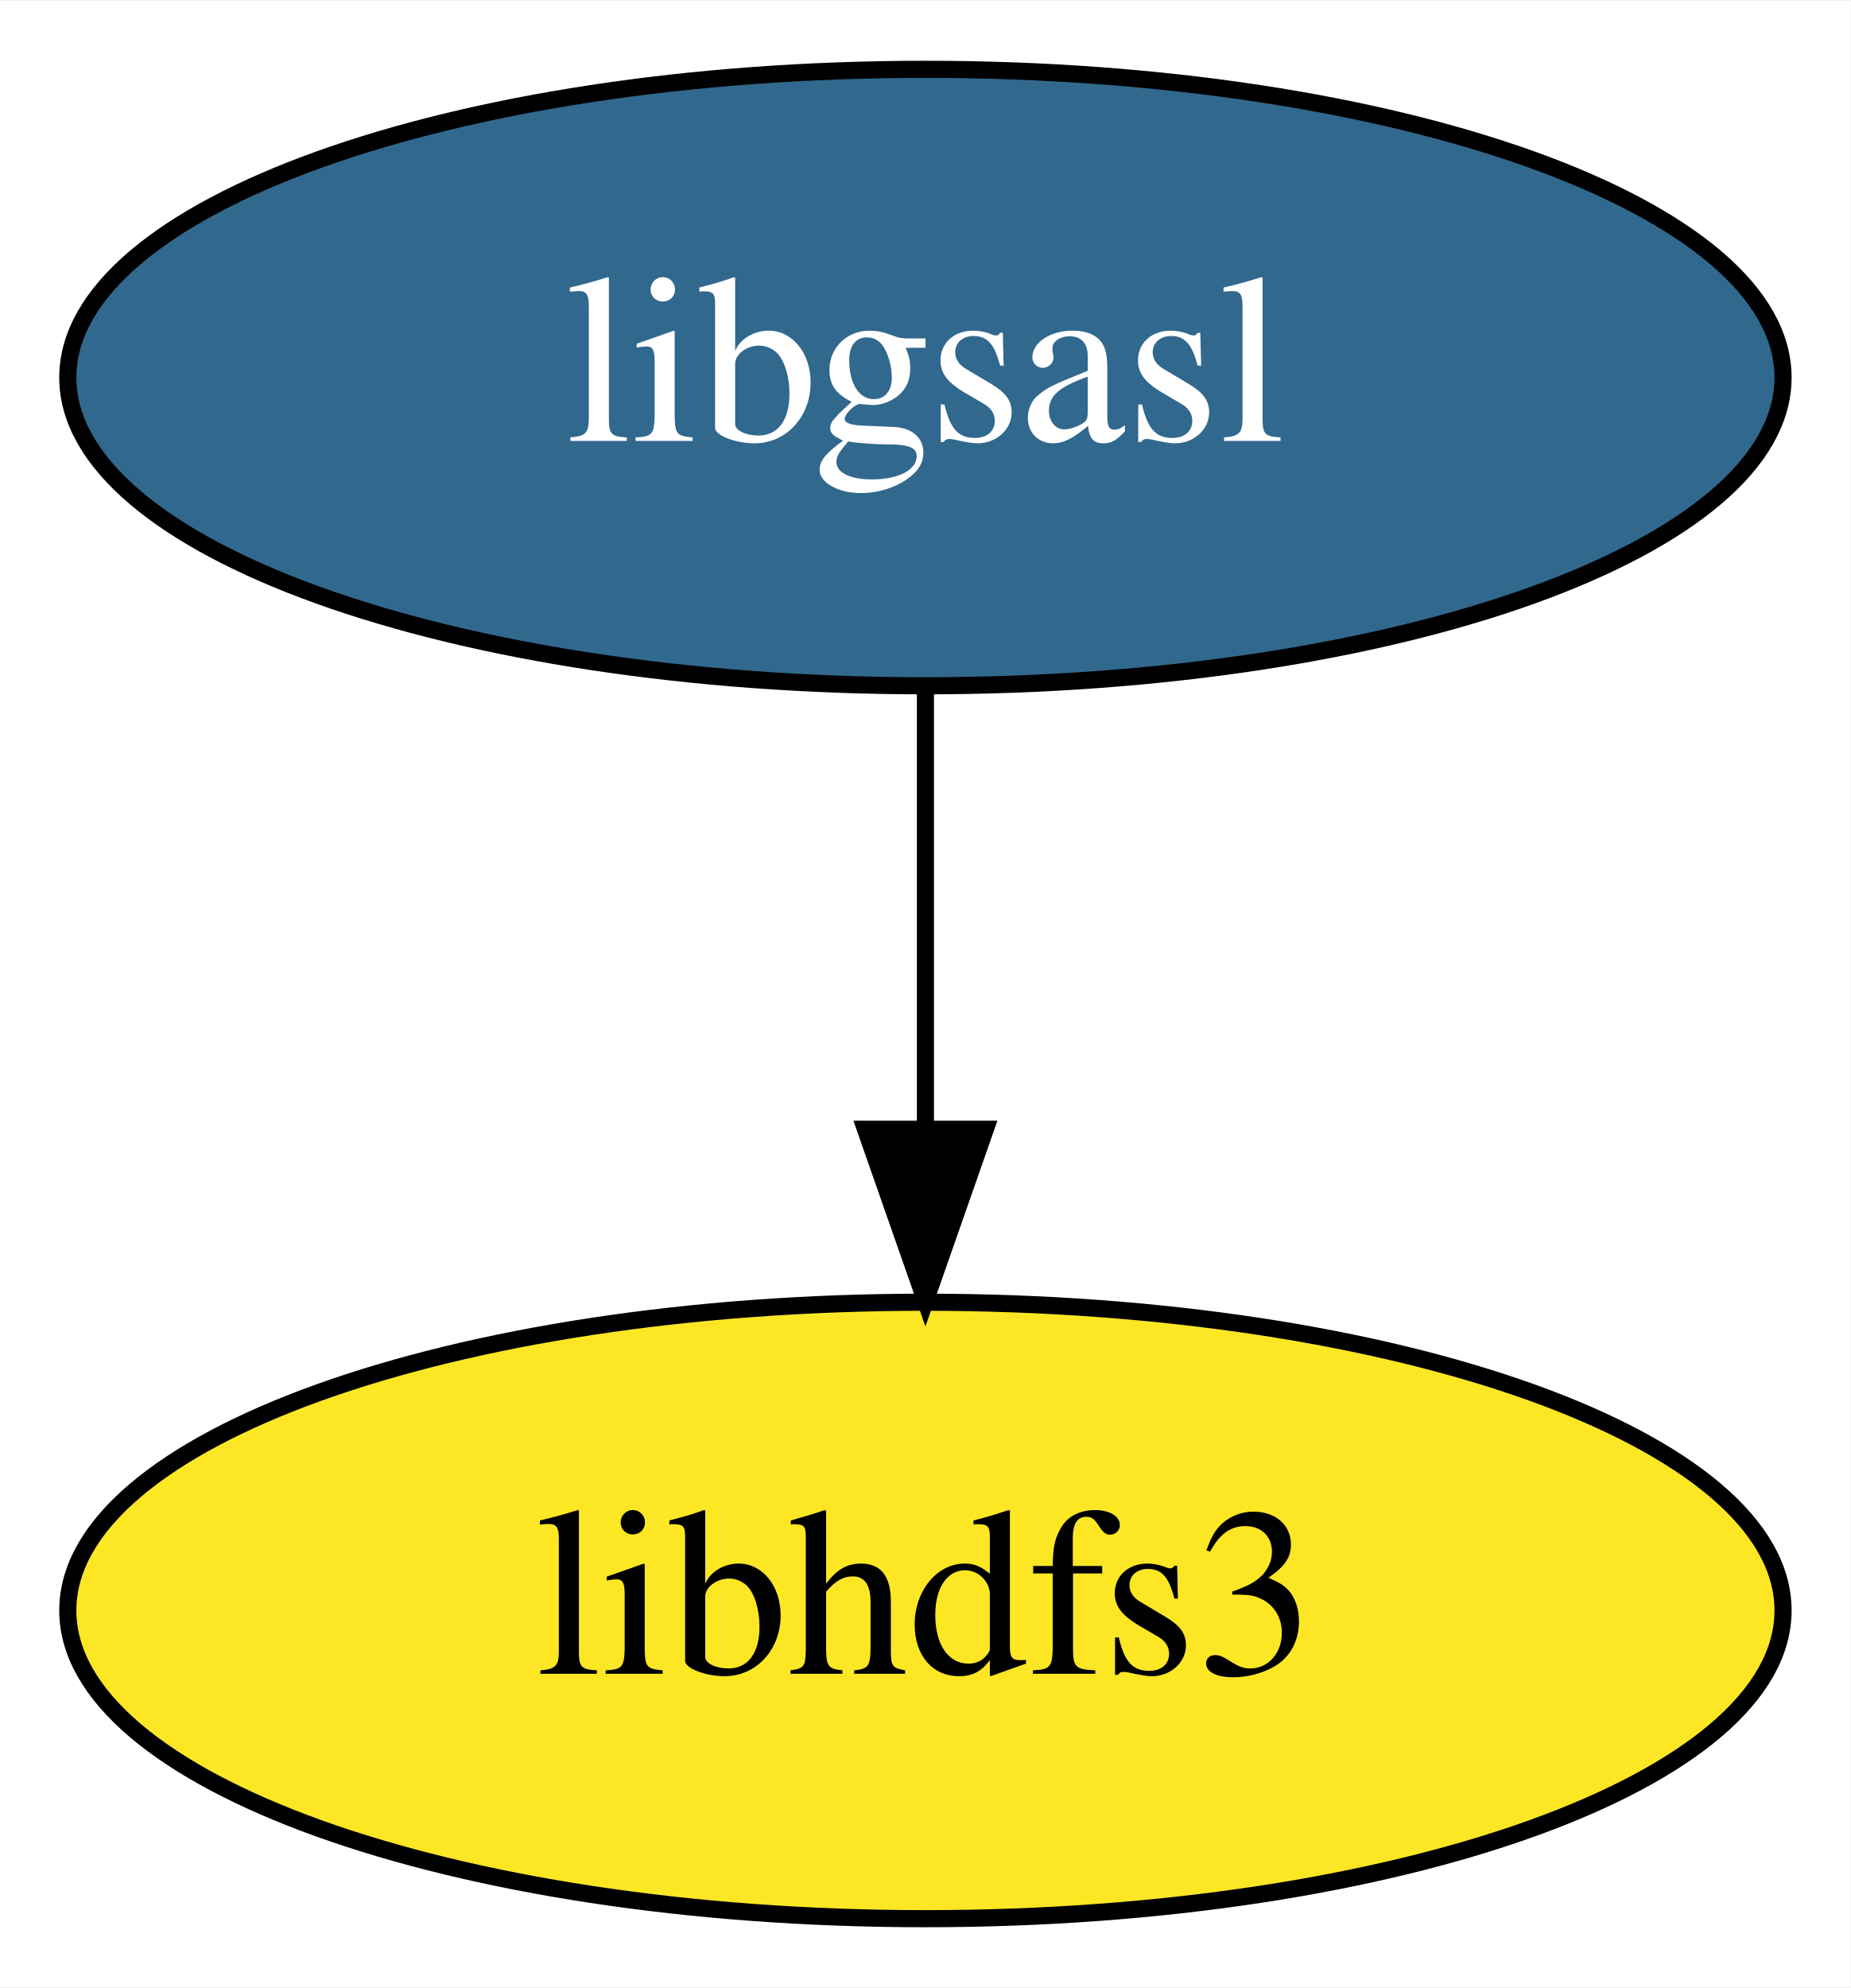
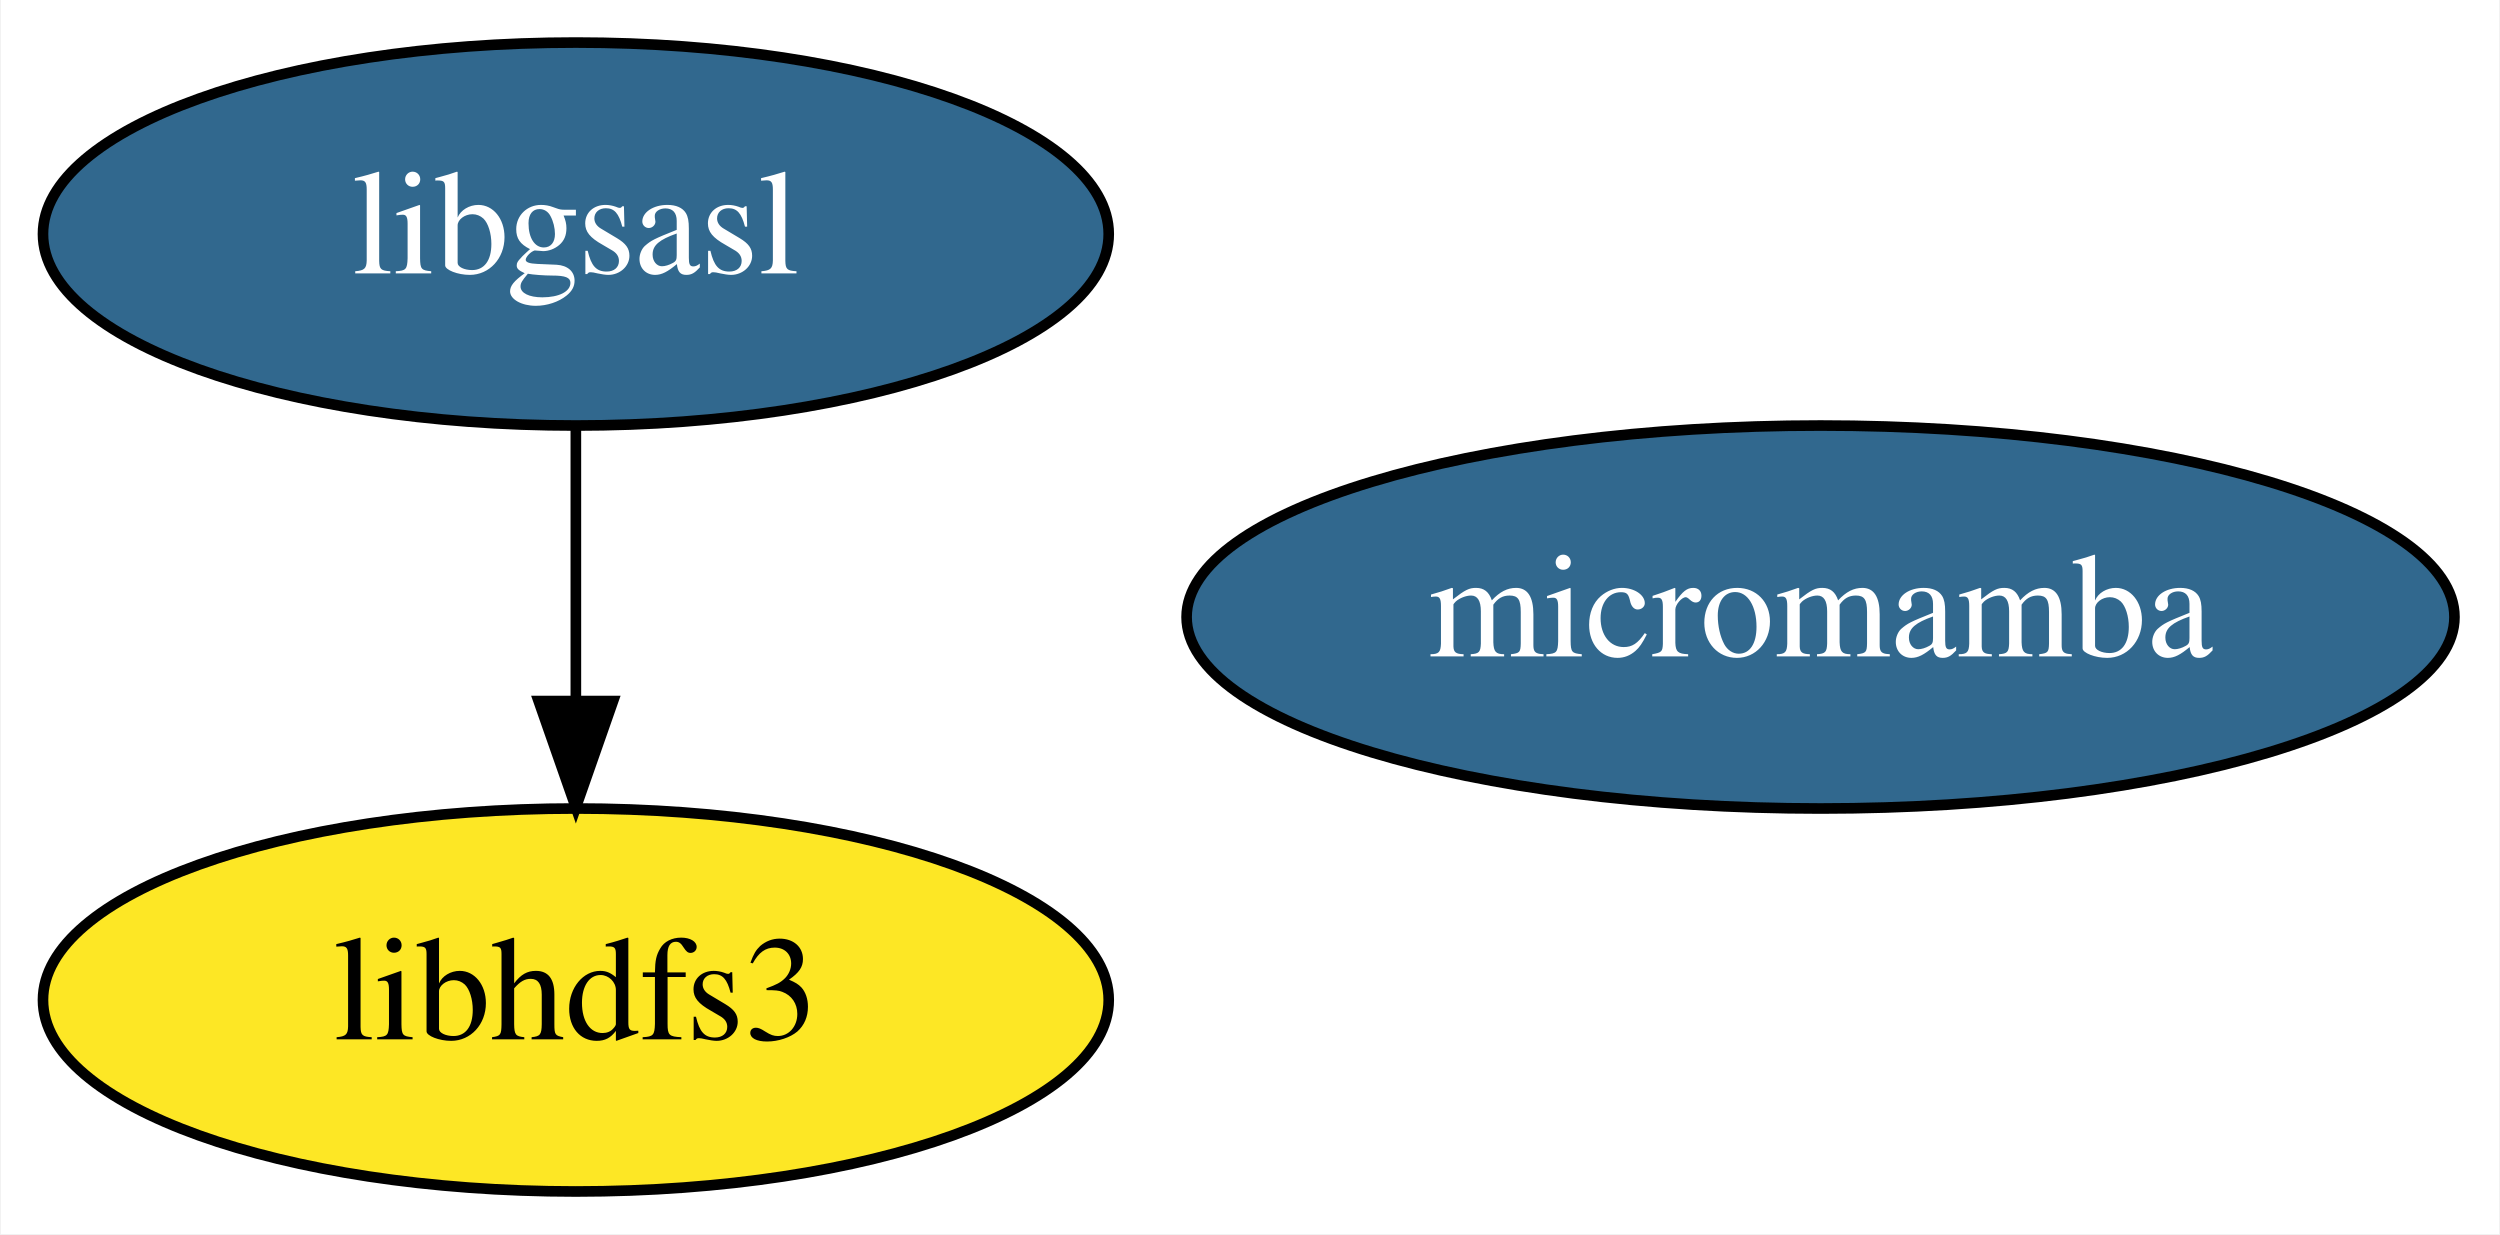
- <svg xmlns="http://www.w3.org/2000/svg" xmlns:xlink="http://www.w3.org/1999/xlink" width="108pt" height="116pt" viewBox="0.00 0.00 108.09 116.00">
+ <svg xmlns="http://www.w3.org/2000/svg" xmlns:xlink="http://www.w3.org/1999/xlink" width="235pt" height="116pt" viewBox="0.00 0.00 234.84 116.00">
  <g id="graph0" class="graph" transform="scale(1 1) rotate(0) translate(4 112)">
-     <polygon fill="white" stroke="transparent" points="-4,4 -4,-112 104.09,-112 104.09,4 -4,4" />
+     <polygon fill="white" stroke="transparent" points="-4,4 -4,-112 230.84,-112 230.84,4 -4,4" />
    <g id="node1" class="node">
      <g id="a_node1">
        <a xlink:href="https://github.com/conda-forge/libgsasl-feedstock/pull/16" xlink:title="libgsasl">
          <ellipse fill="#31688e" stroke="black" cx="50.05" cy="-90" rx="50.09" ry="18" />
          <text text-anchor="middle" x="50.05" y="-86.3" font-family="Times,serif" font-size="14.00" fill="white">libgsasl</text>
        </a>
      </g>
    </g>
    <g id="node2" class="node">
      <g id="a_node2">
        <a xlink:href="https://github.com/conda-forge/libhdfs3-feedstock" xlink:title="libhdfs3">
          <ellipse fill="#fde725" stroke="black" cx="50.05" cy="-18" rx="50.09" ry="18" />
          <text text-anchor="middle" x="50.05" y="-14.3" font-family="Times,serif" font-size="14.00">libhdfs3</text>
        </a>
      </g>
    </g>
    <g id="edge1" class="edge">
      <path fill="none" stroke="black" d="M50.05,-71.7C50.05,-63.98 50.05,-54.71 50.05,-46.11" />
      <polygon fill="black" stroke="black" points="53.55,-46.1 50.05,-36.1 46.55,-46.1 53.55,-46.1" />
    </g>
+     <g id="node3" class="node">
+       <g id="a_node3">
+         <a xlink:href="https://github.com/conda-forge/micromamba-feedstock/pull/6" xlink:title="micromamba">
+           <ellipse fill="#31688e" stroke="black" cx="167.05" cy="-54" rx="59.59" ry="18" />
+           <text text-anchor="middle" x="167.05" y="-50.3" font-family="Times,serif" font-size="14.00" fill="white">micromamba</text>
+         </a>
+       </g>
+     </g>
  </g>
</svg>
